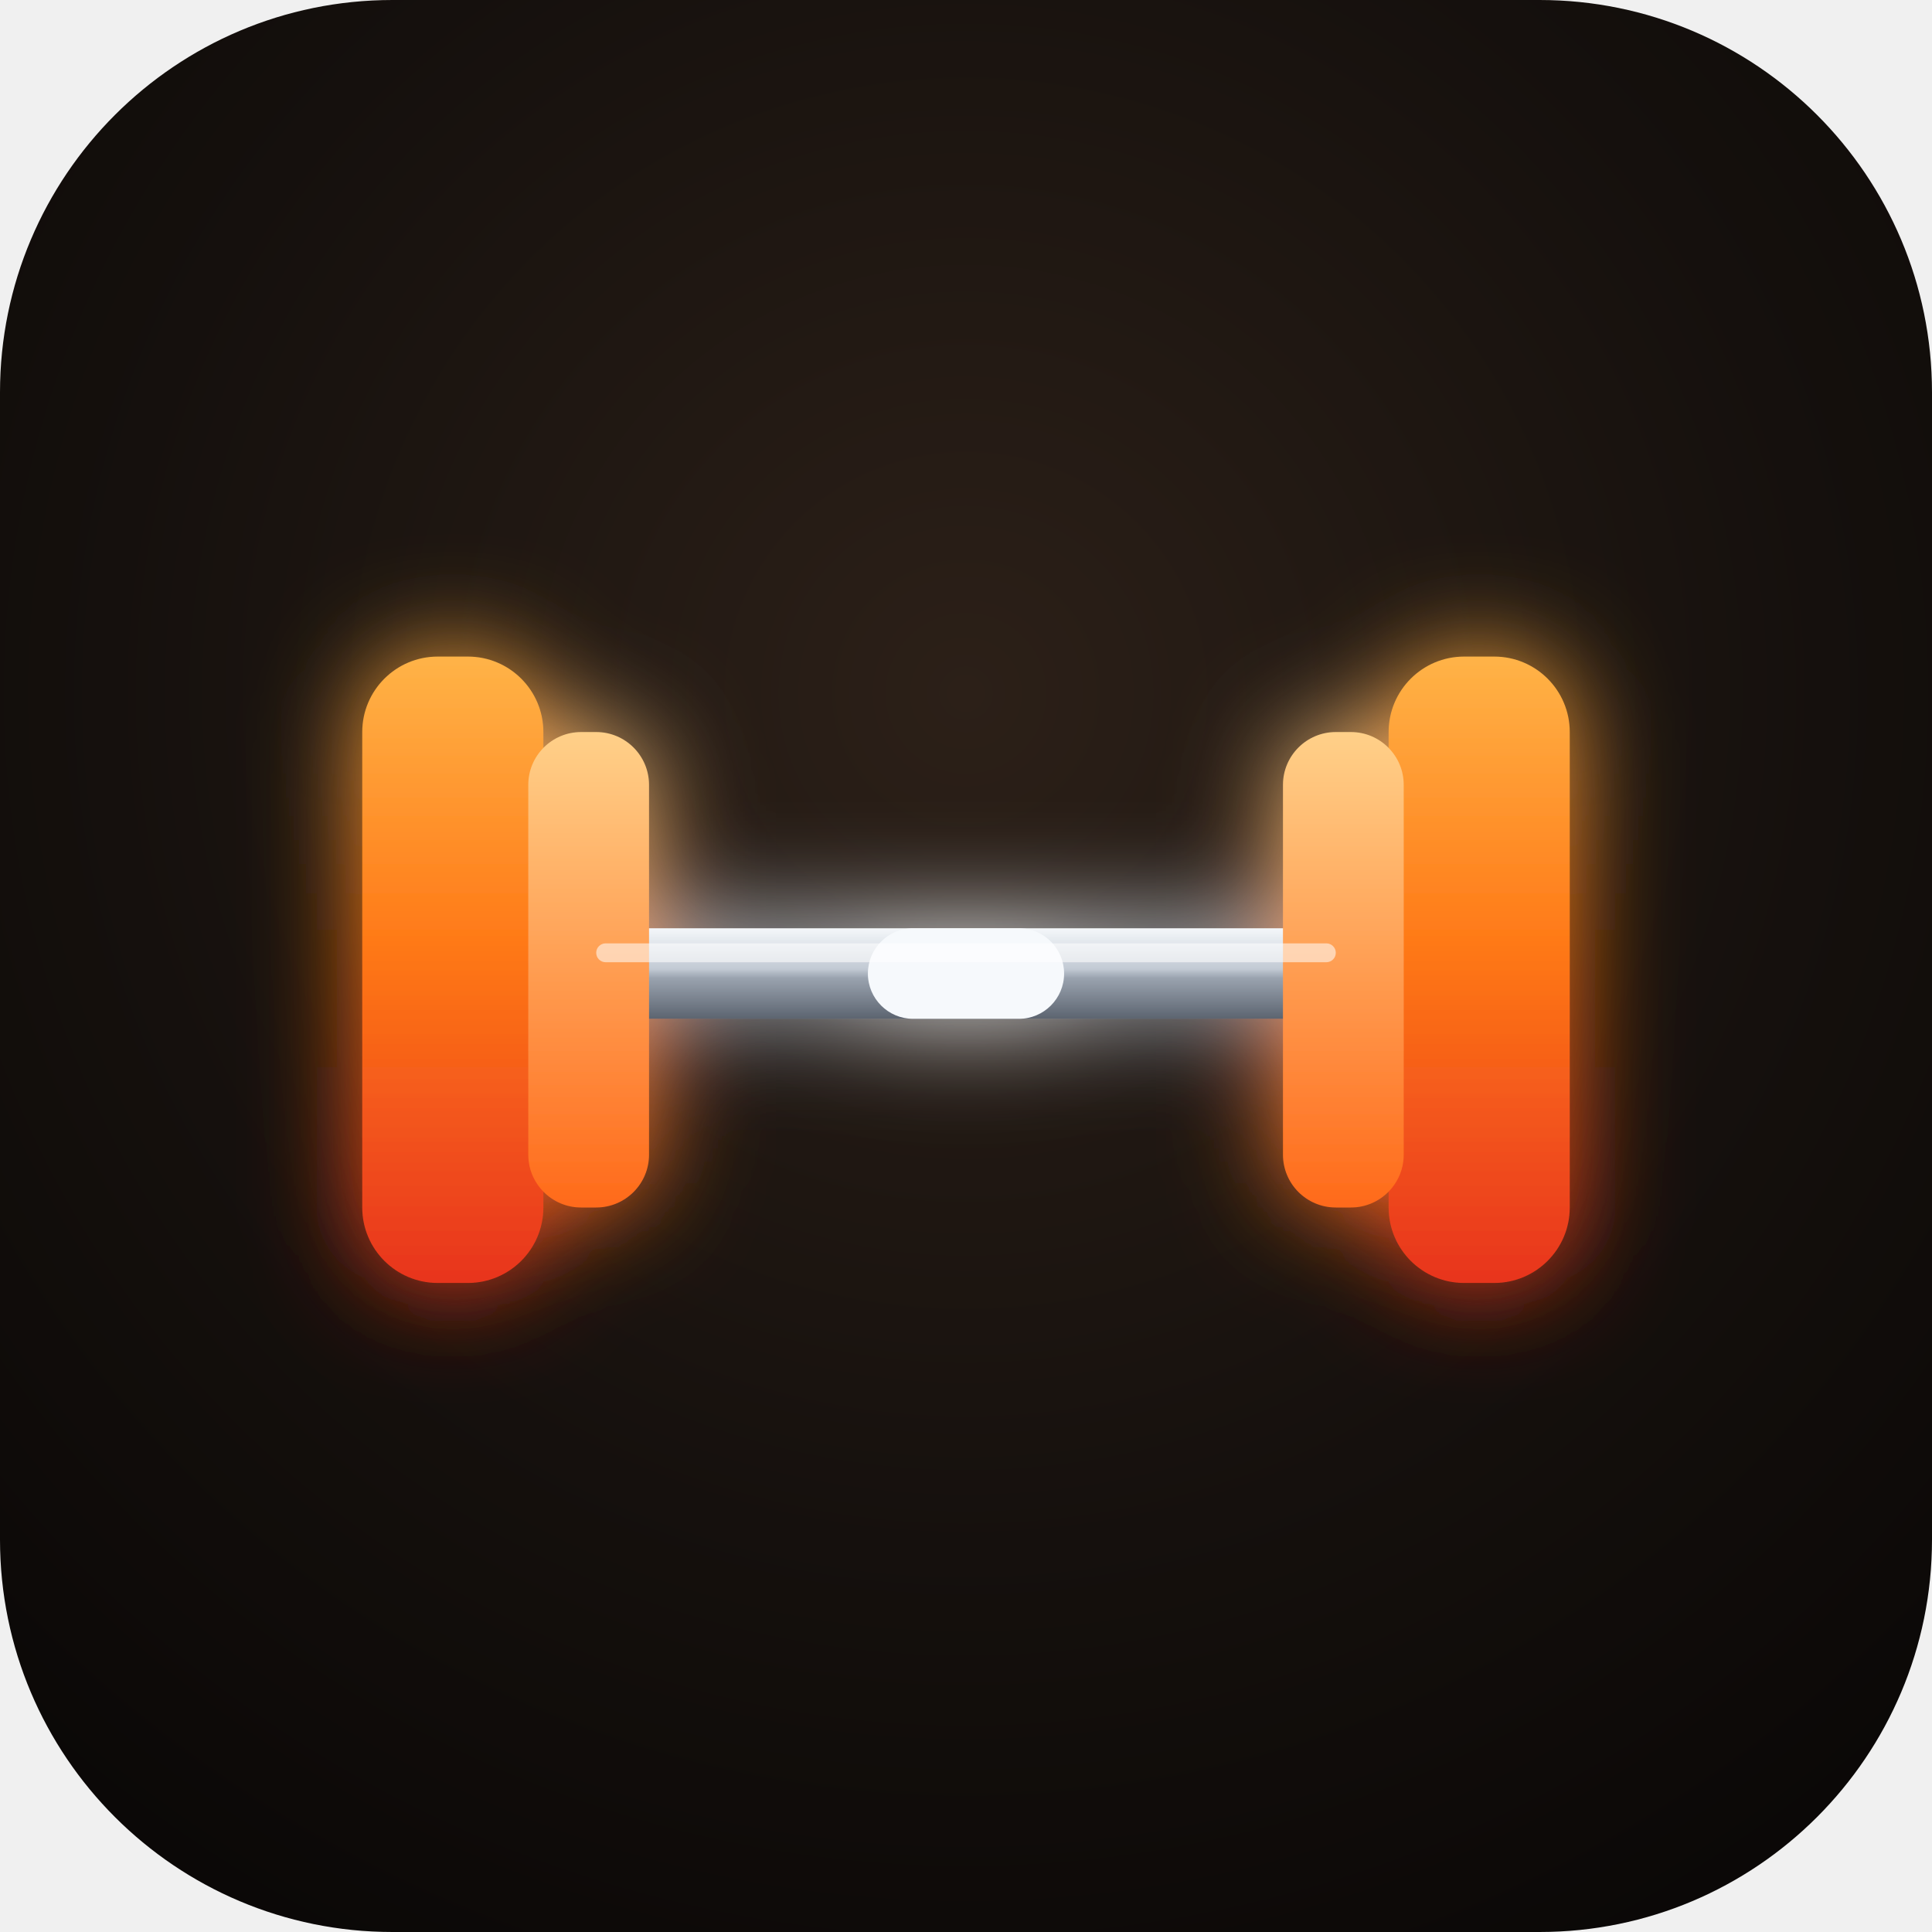
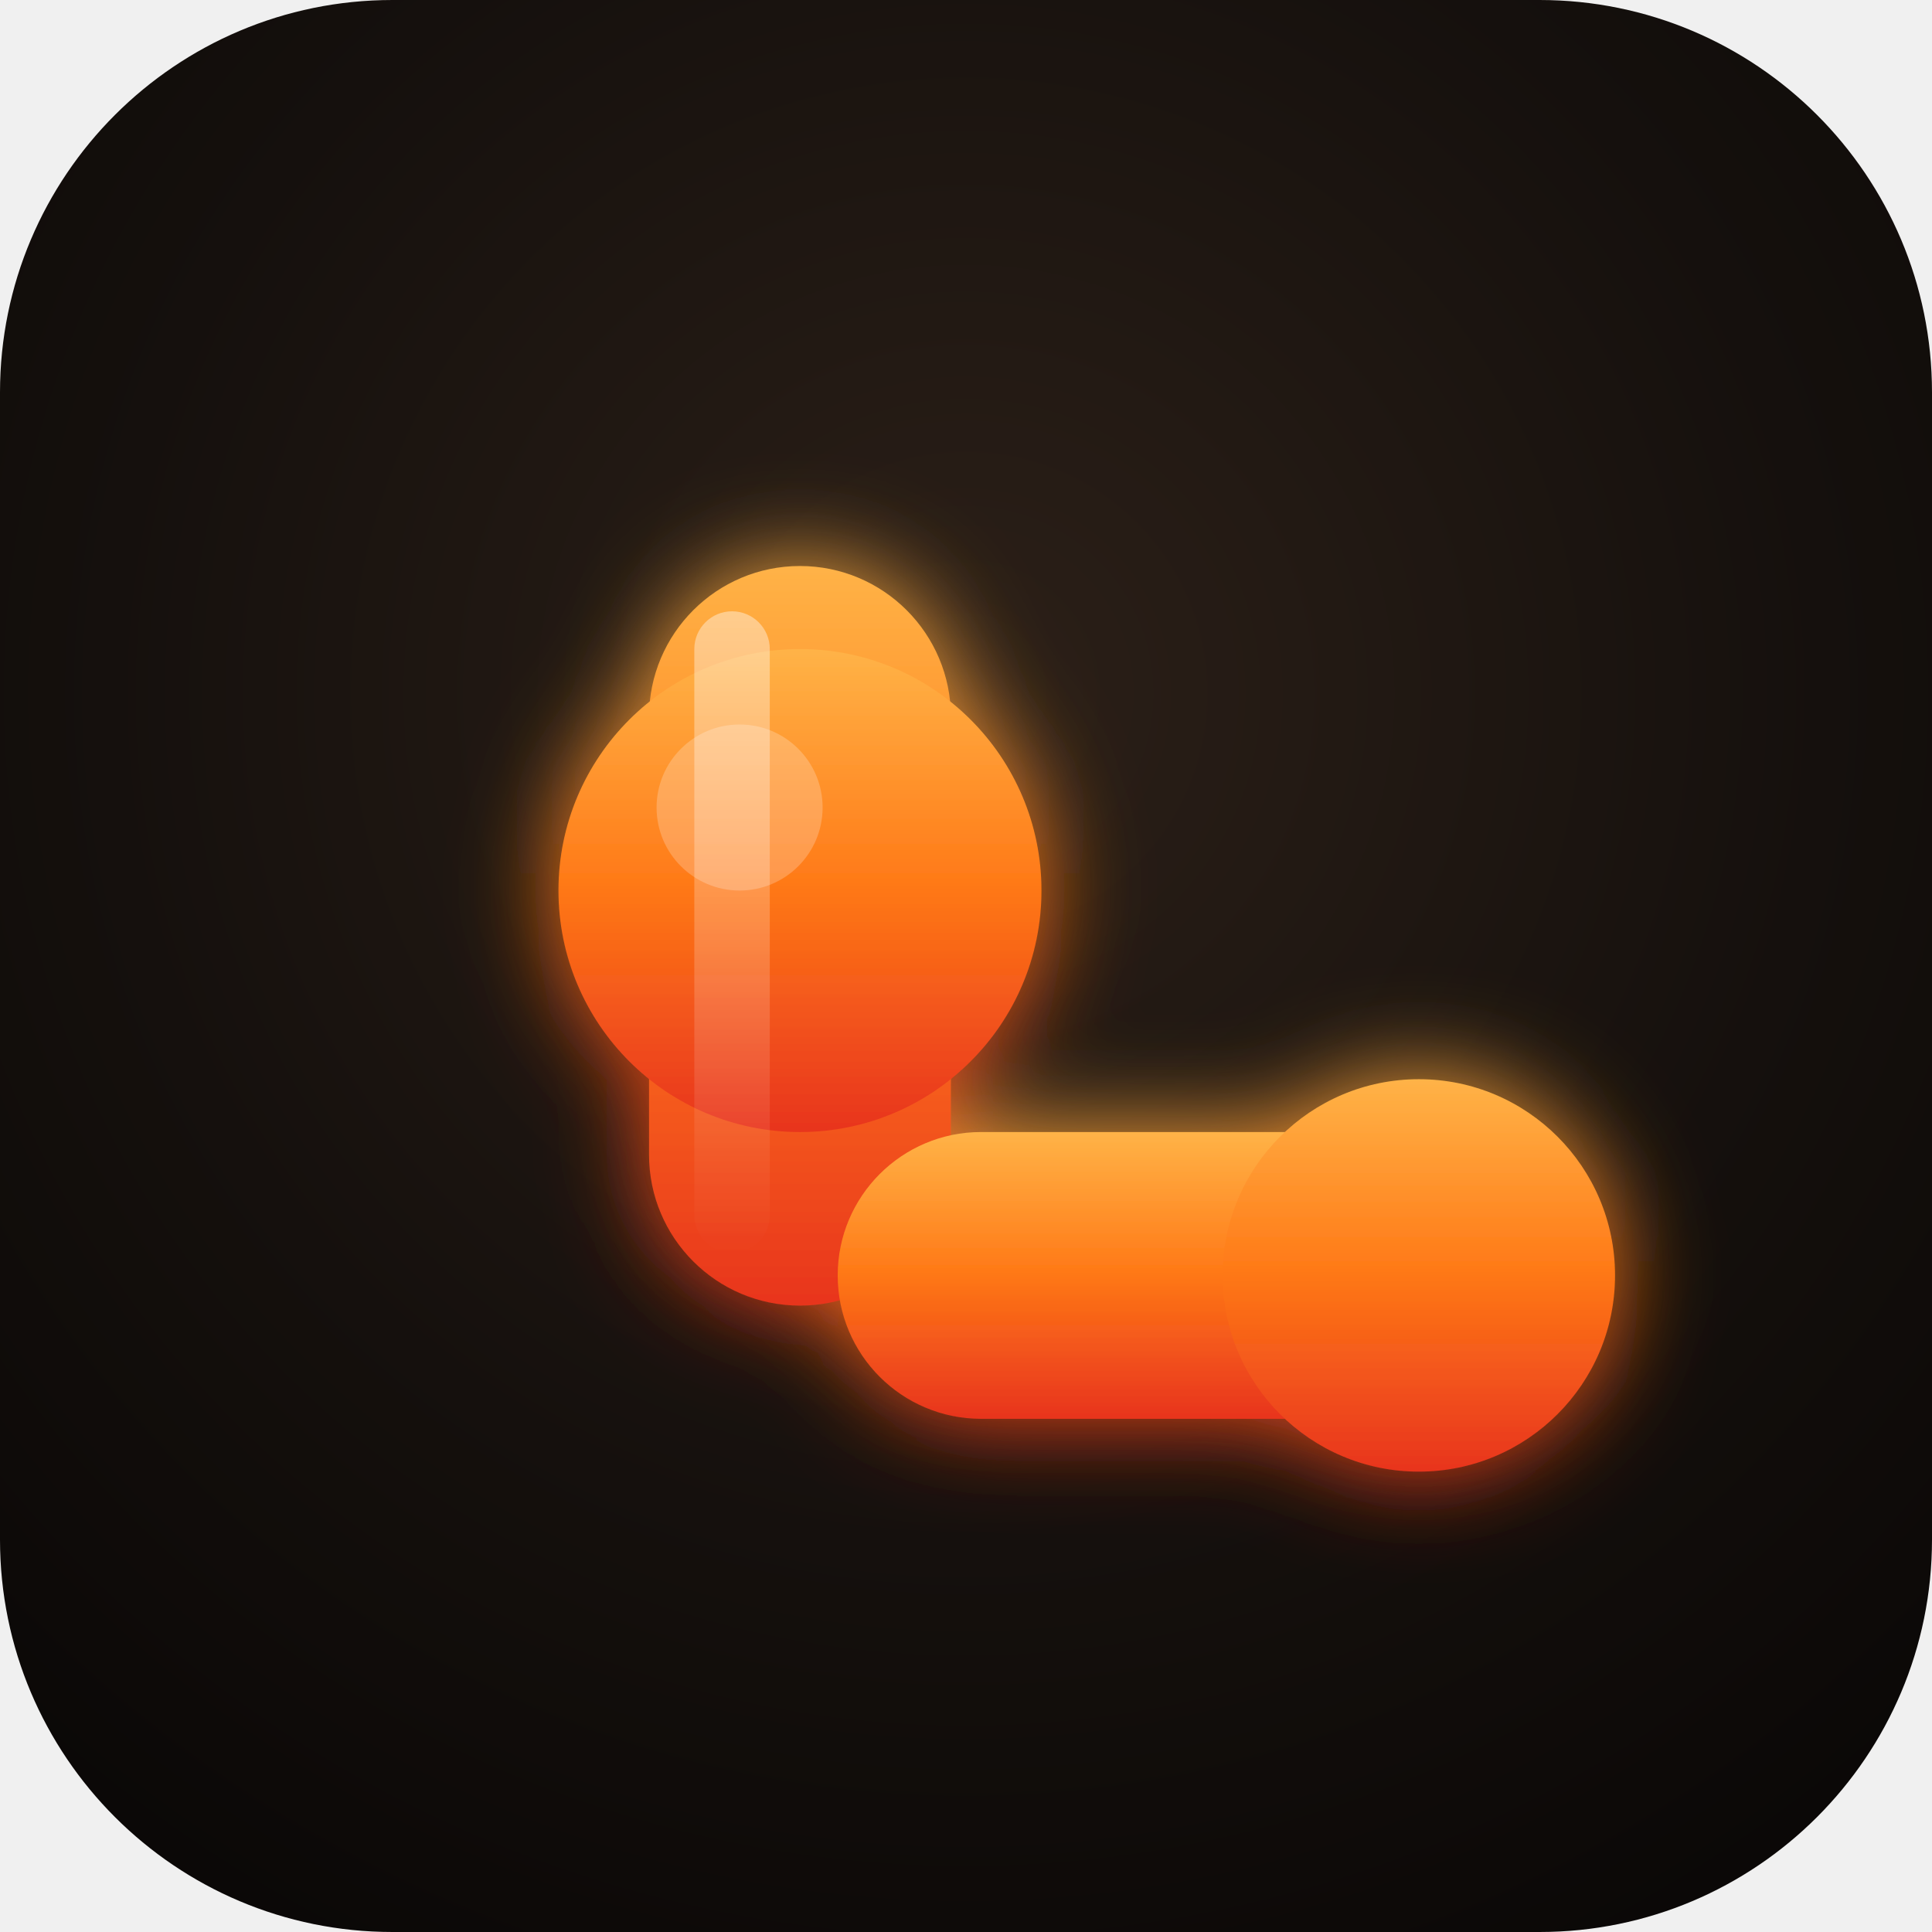
<svg xmlns="http://www.w3.org/2000/svg" viewBox="0 0 512 512" width="512" height="512">
  <defs>
    <radialGradient id="bg" cx="50%" cy="36%" r="80%">
      <stop offset="0%" stop-color="#2c2018" />
      <stop offset="55%" stop-color="#15100d" />
      <stop offset="100%" stop-color="#080605" />
    </radialGradient>
-     <linearGradient id="bar" x1="0" y1="0" x2="0" y2="1">
-       <stop offset="0%" stop-color="#f4f7fa" />
-       <stop offset="45%" stop-color="#c2cad4" />
-       <stop offset="55%" stop-color="#9aa3af" />
-       <stop offset="100%" stop-color="#5c6470" />
-     </linearGradient>
-     <linearGradient id="plate" x1="0" y1="0" x2="0" y2="1">
+     <linearGradient id="muscle" x1="0" y1="0" x2="0" y2="1">
      <stop offset="0%" stop-color="#ffb347" />
-       <stop offset="45%" stop-color="#ff7a18" />
+       <stop offset="48%" stop-color="#ff7a18" />
      <stop offset="100%" stop-color="#e8341c" />
    </linearGradient>
-     <linearGradient id="plateInner" x1="0" y1="0" x2="0" y2="1">
-       <stop offset="0%" stop-color="#ffd089" />
-       <stop offset="100%" stop-color="#ff6a1a" />
+     <linearGradient id="sheen" x1="0" y1="0" x2="0" y2="1">
+       <stop offset="0%" stop-color="#ffffff" />
+       <stop offset="100%" stop-color="#ffffff" stop-opacity="0" />
    </linearGradient>
    <filter id="glow" x="-60%" y="-60%" width="220%" height="220%">
-       <feGaussianBlur stdDeviation="14" result="b" />
+       <feGaussianBlur stdDeviation="13" result="b" />
      <feMerge>
        <feMergeNode in="b" />
        <feMergeNode in="SourceGraphic" />
      </feMerge>
    </filter>
  </defs>
  <rect x="0" y="0" width="512" height="512" rx="104" fill="url(#bg)" />
-   <g filter="url(#glow)">
-     <rect x="150" y="246" width="212" height="24" rx="12" fill="url(#bar)" />
-     <rect x="96" y="174" width="48" height="166" rx="20" fill="url(#plate)" />
-     <rect x="140" y="194" width="32" height="126" rx="14" fill="url(#plateInner)" />
-     <rect x="368" y="174" width="48" height="166" rx="20" fill="url(#plate)" />
-     <rect x="340" y="194" width="32" height="126" rx="14" fill="url(#plateInner)" />
-     <rect x="230" y="246" width="52" height="24" rx="12" fill="#f6f9fc" />
+   <g filter="url(#glow)" fill="url(#muscle)">
+     <rect x="172" y="150" width="80" height="196" rx="40" />
+     <circle cx="212" cy="236" r="64" />
+     <rect x="222" y="300" width="176" height="76" rx="38" />
+     <circle cx="376" cy="338" r="52" />
  </g>
-   <rect x="158" y="250" width="196" height="5" rx="2.5" fill="#ffffff" opacity="0.55" />
+   <rect x="184" y="162" width="20" height="170" rx="10" fill="url(#sheen)" opacity="0.40" />
+   <circle cx="196" cy="214" r="22" fill="#ffffff" opacity="0.22" />
</svg>
